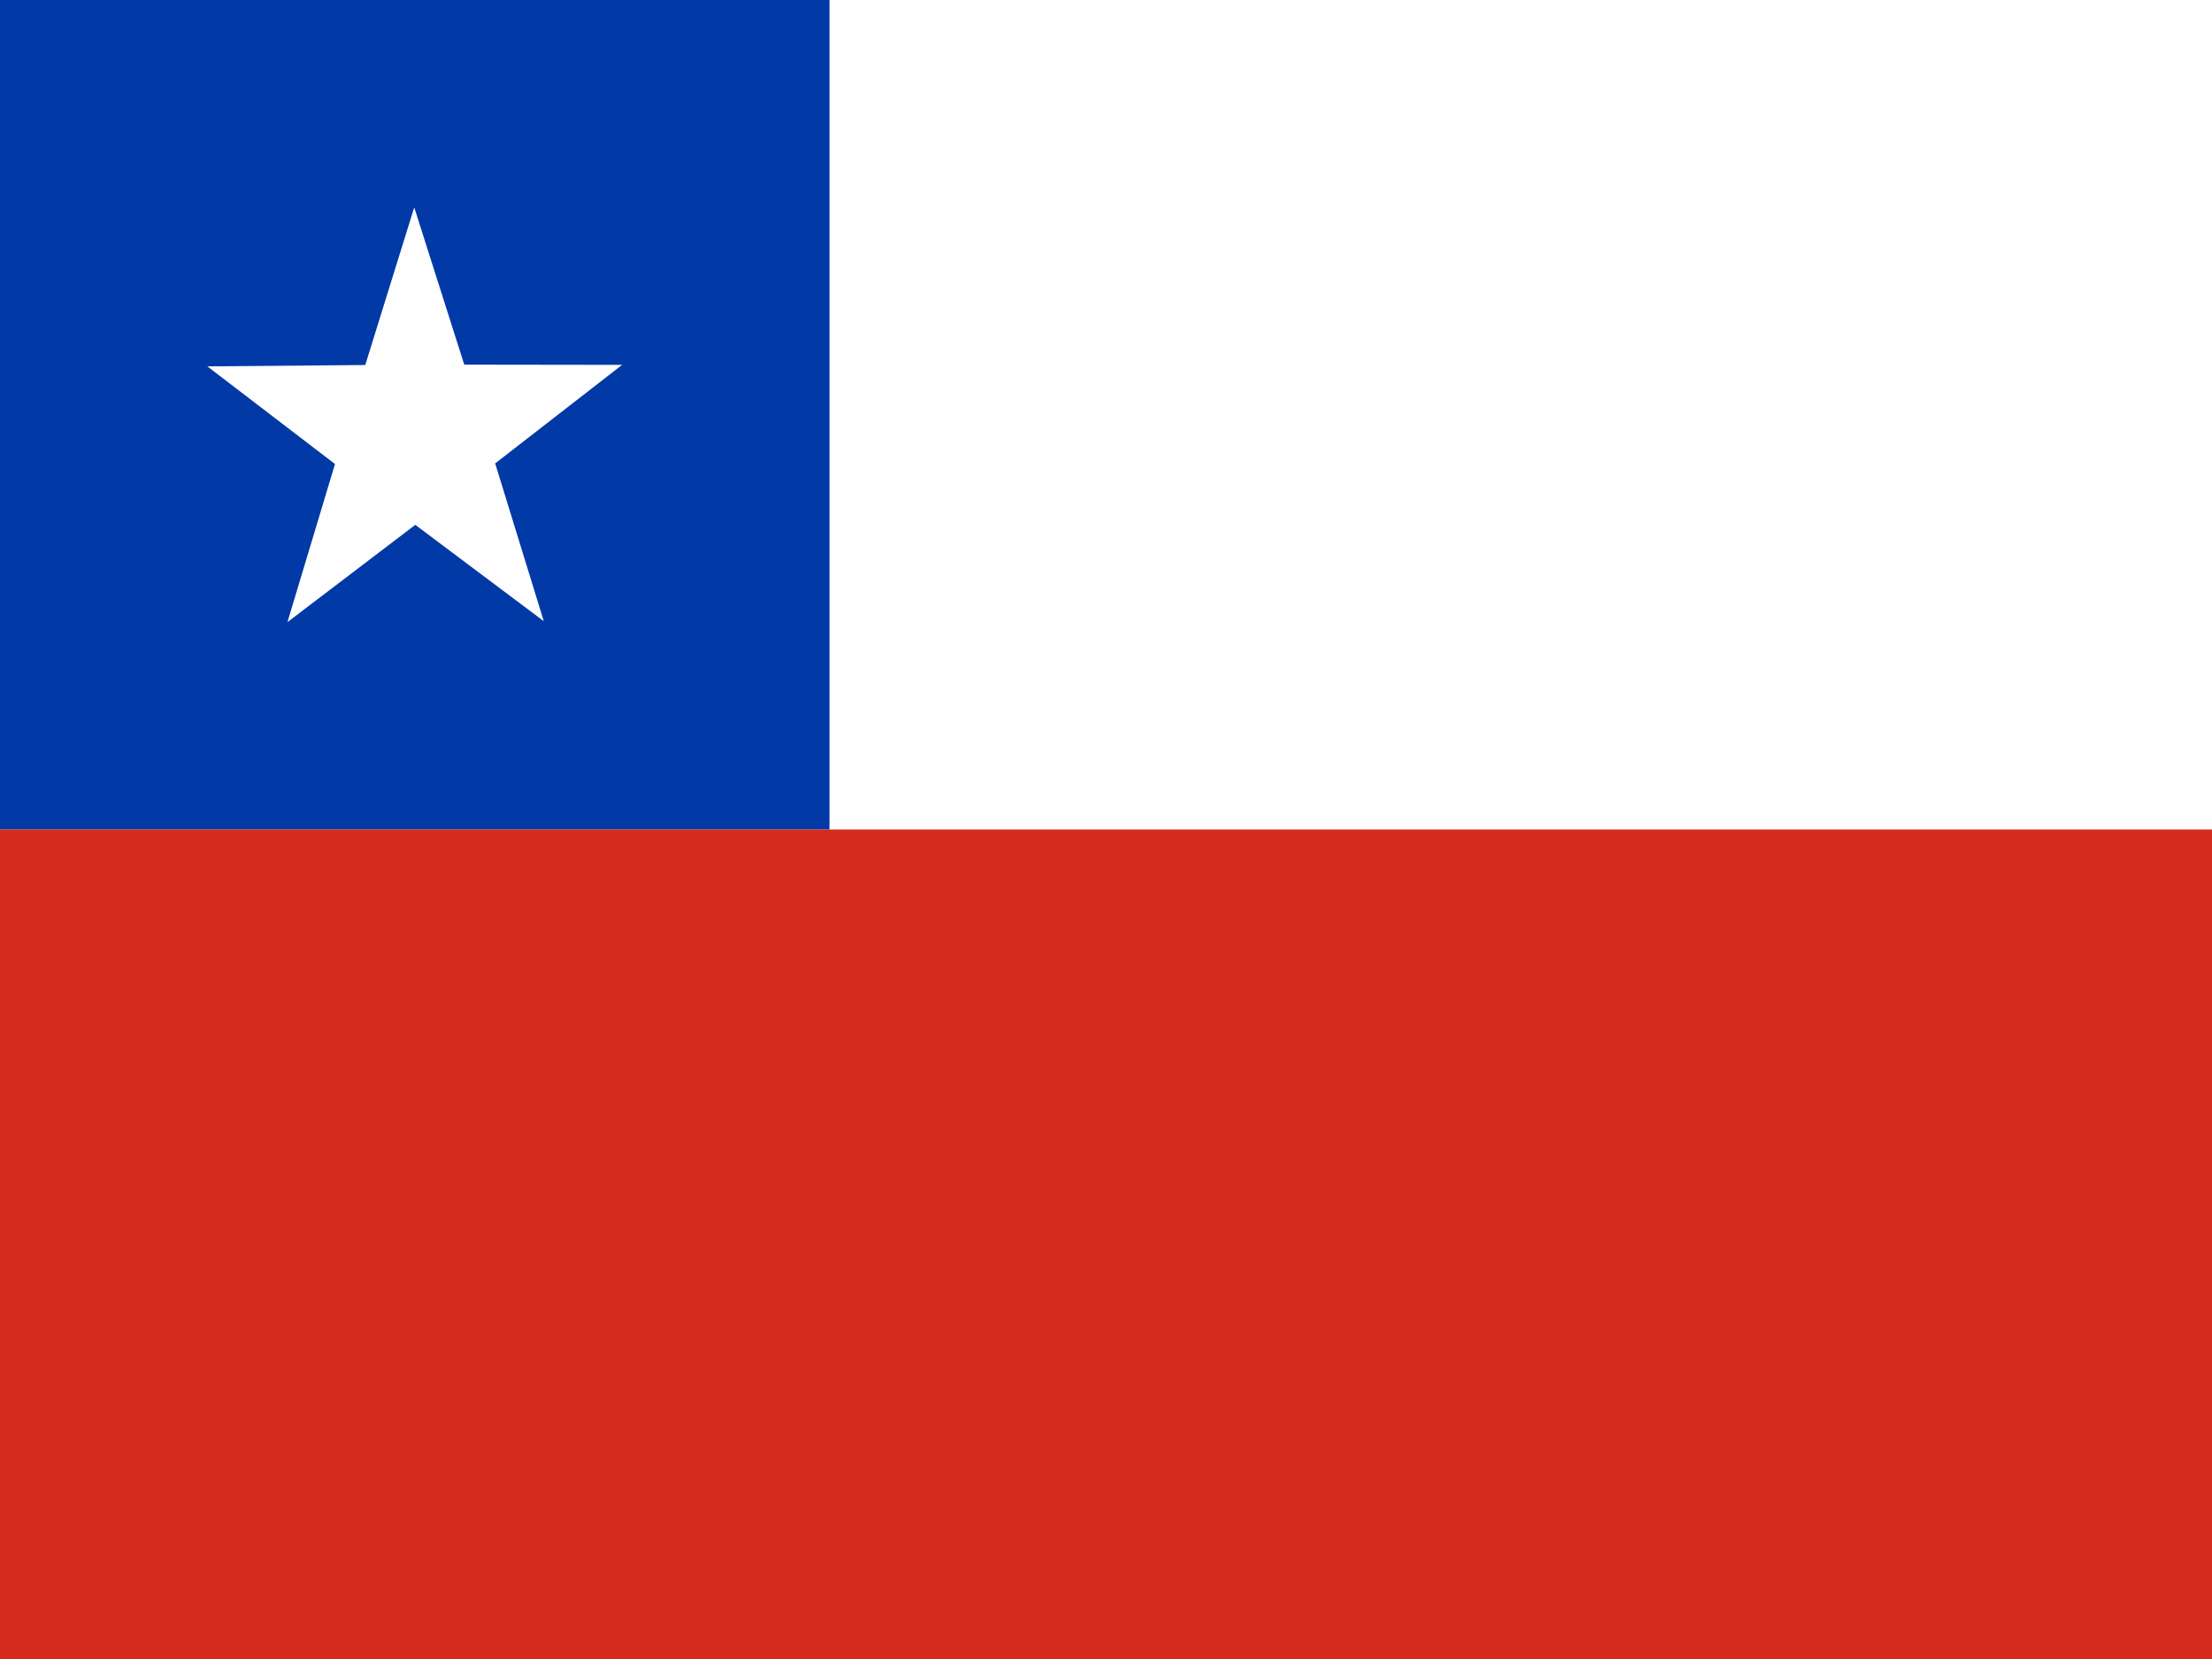
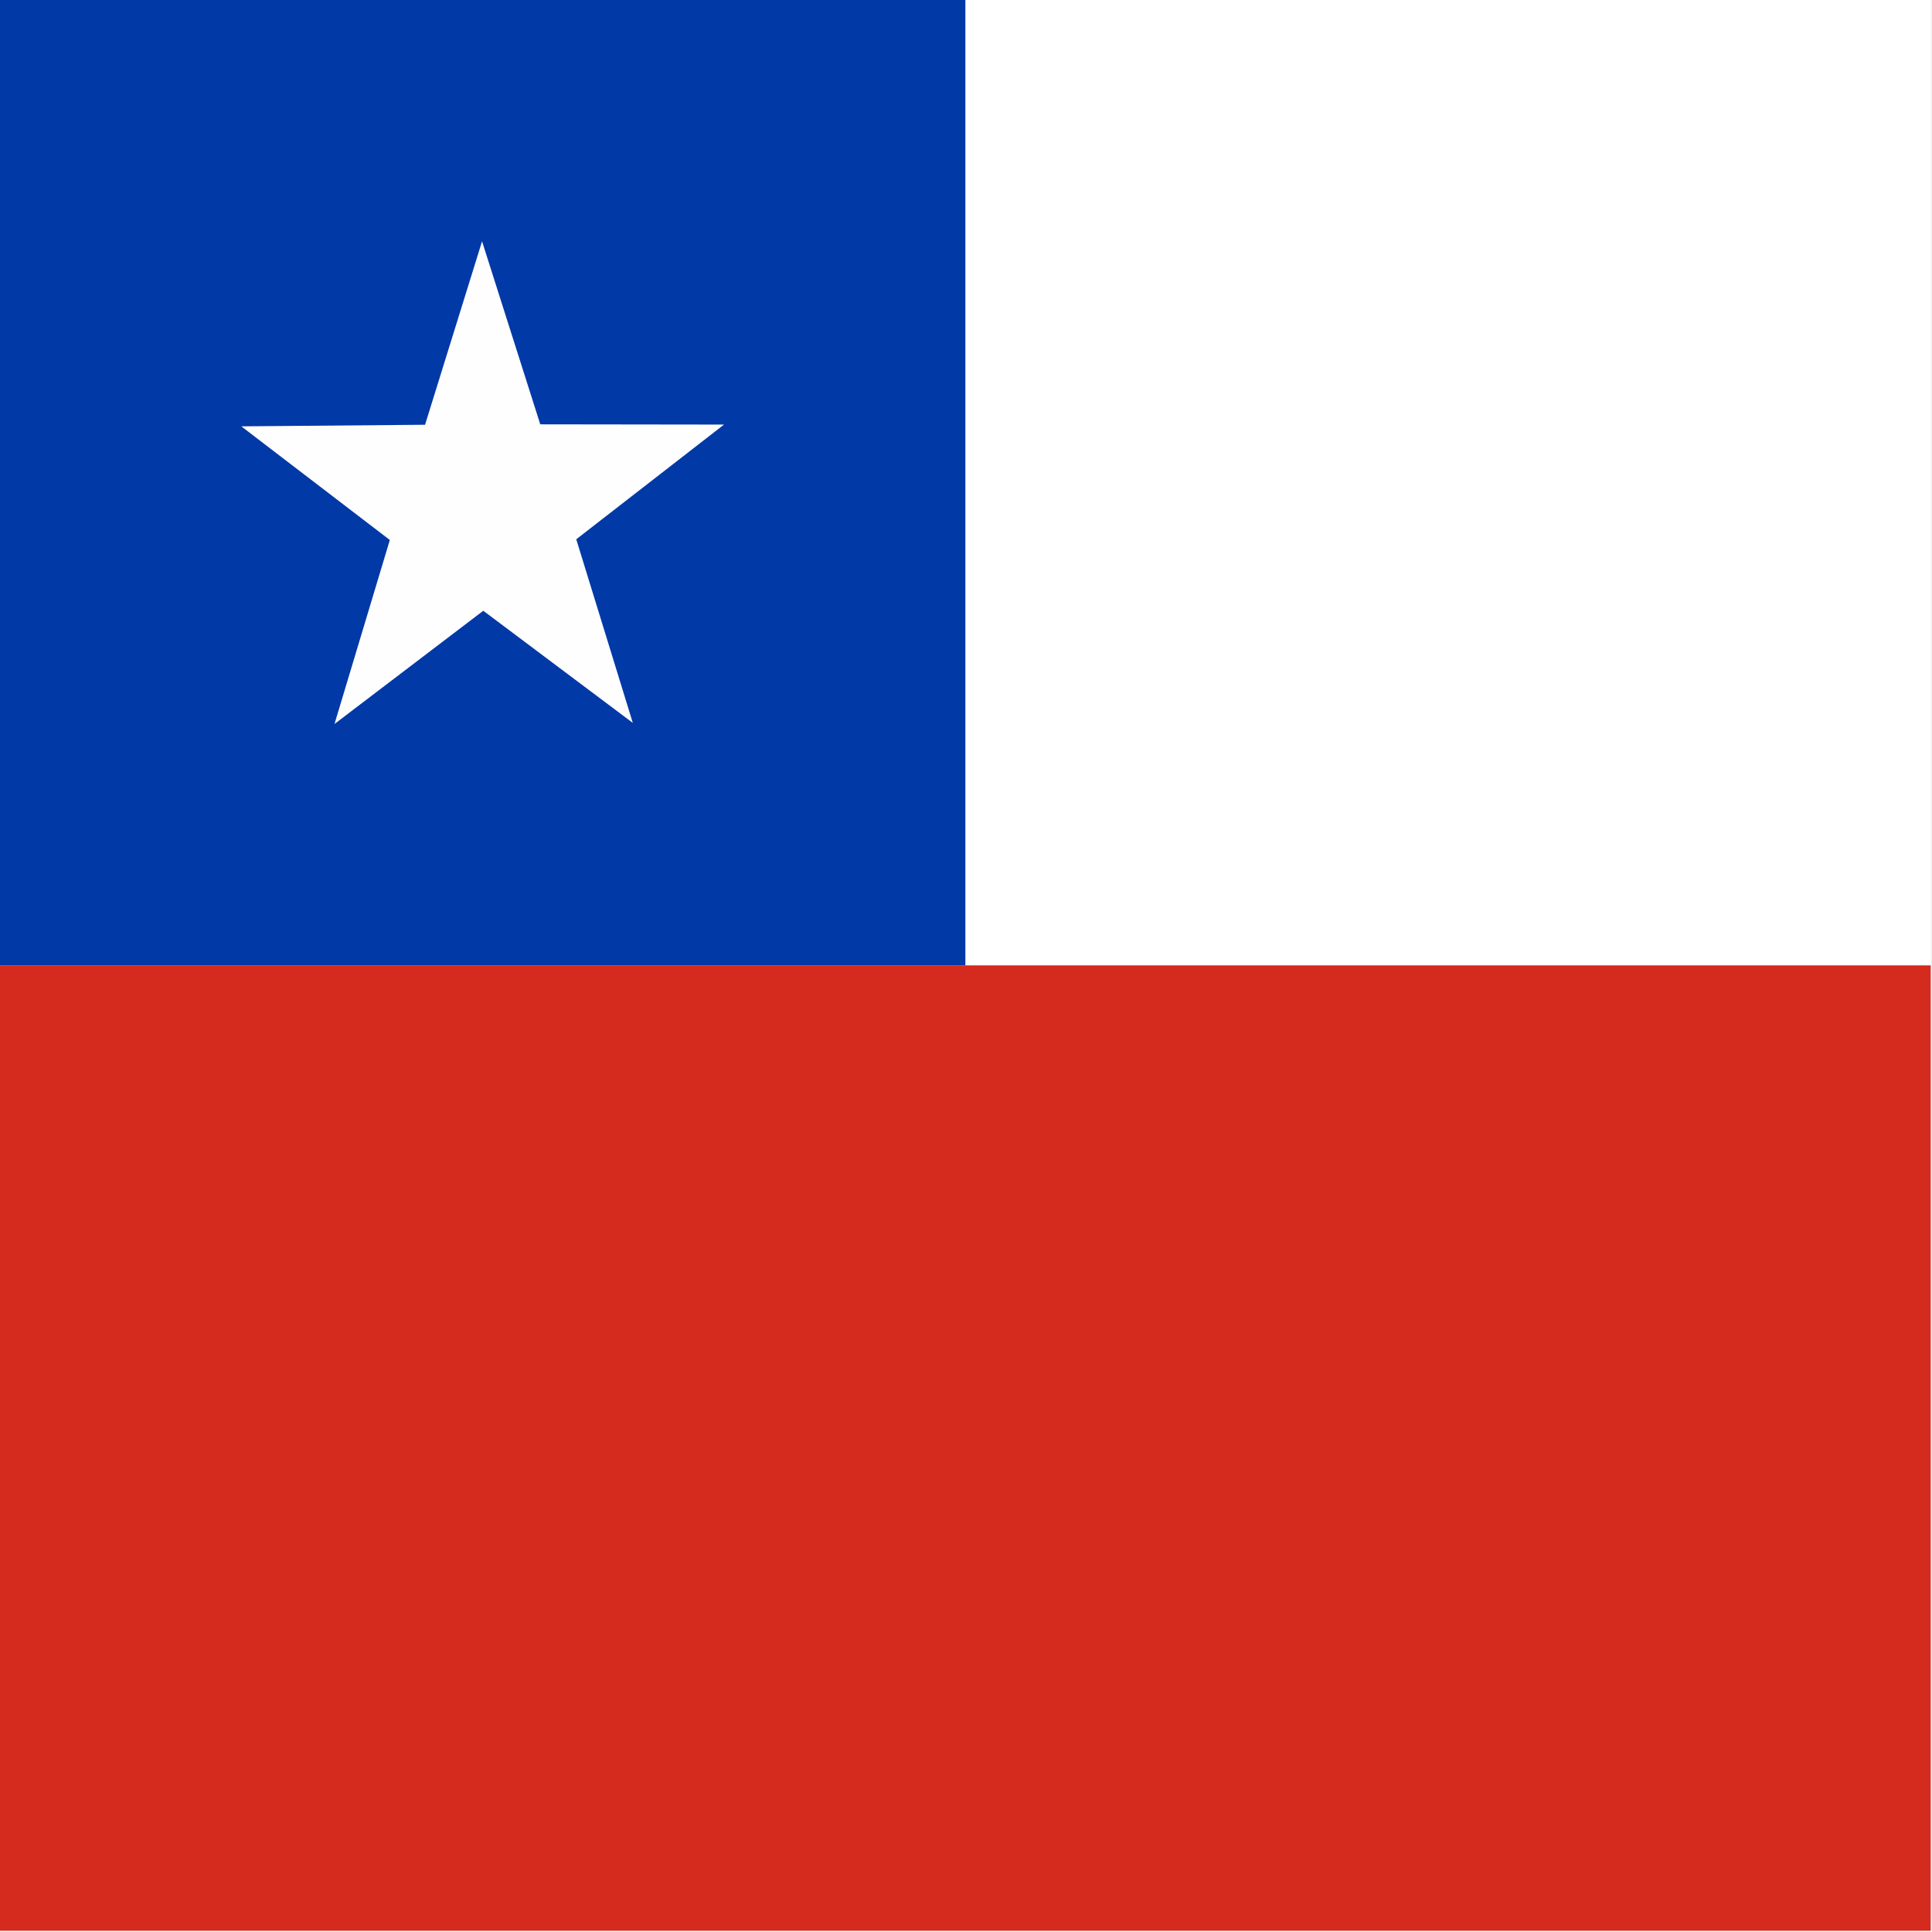
- <svg xmlns="http://www.w3.org/2000/svg" height="480" width="640" version="1">
+ <svg xmlns="http://www.w3.org/2000/svg" height="512" width="512" version="1">
  <defs>
    <clipPath id="a">
-       <path fill-opacity=".67" d="M0 0h682.67v512H0z" />
+       <path fill-opacity=".67" d="M0 0h708.66v708.66H0z" />
    </clipPath>
  </defs>
-   <g fill-rule="evenodd" clip-path="url(#a)" transform="scale(.9375)" fill-opacity=".996">
-     <path fill="#fff" d="M255.99 0H768v256H255.99z" />
-     <path fill="#0039a6" d="M0 0h256v256H0z" />
-     <path d="M167.82 191.71l-39.653-29.737-39.458 30.03 14.674-48.8-39.386-30.133 48.728-.42L127.84 64l15.437 48.537 48.728.064-39.184 30.418 15 48.69z" fill="#fff" />
-     <path fill="#d52b1e" d="M0 256h768v256H0z" />
+   <g fill-rule="evenodd" clip-path="url(#a)" transform="matrix(.722 0 0 .722 0 0)" fill-opacity=".996">
+     <path fill="#fff" d="M354.31 0h708.68v354.34H354.31z" />
+     <path fill="#0039a6" d="M0 0h354.34v354.34H0z" />
+     <path d="M232.273 265.338l-54.883-41.16-54.615 41.564 20.312-67.543-54.514-41.708 67.444-.582 20.92-67.338 21.366 67.183 67.444.09-54.234 42.1 20.76 67.393z" fill="#fff" />
+     <path fill="#d52b1e" d="M0 354.34h1063v354.32H0z" />
  </g>
</svg>
